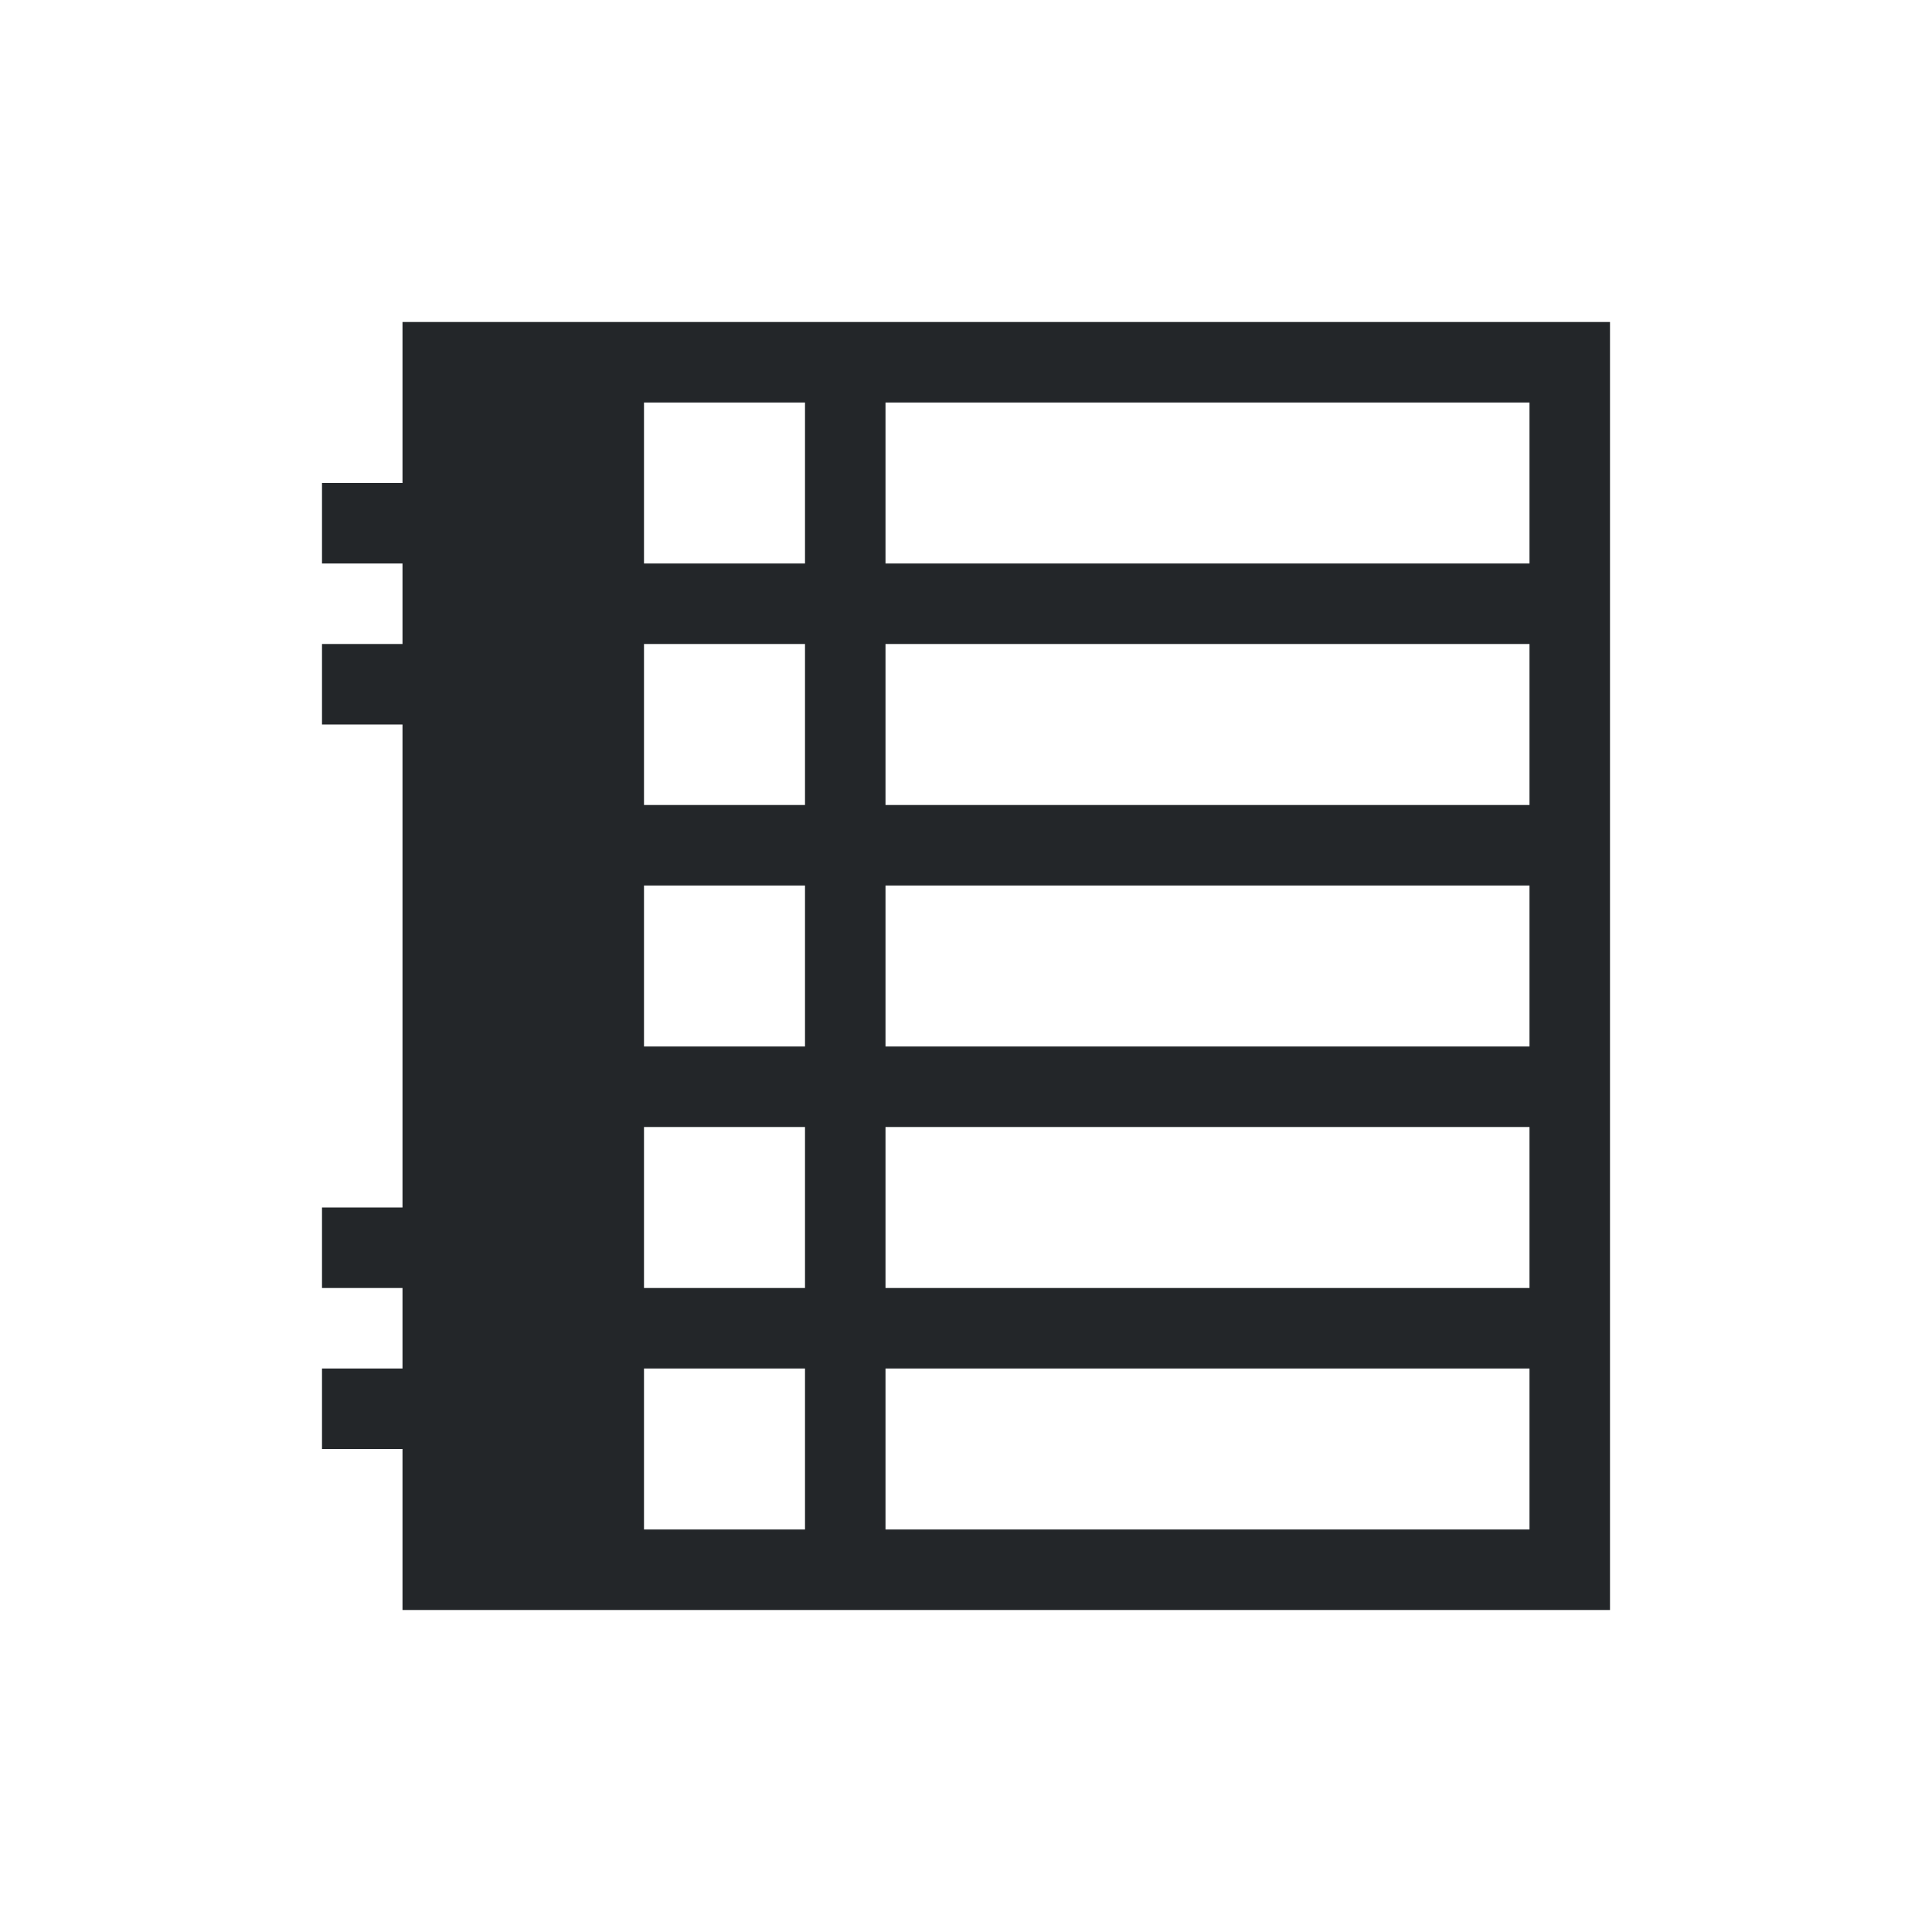
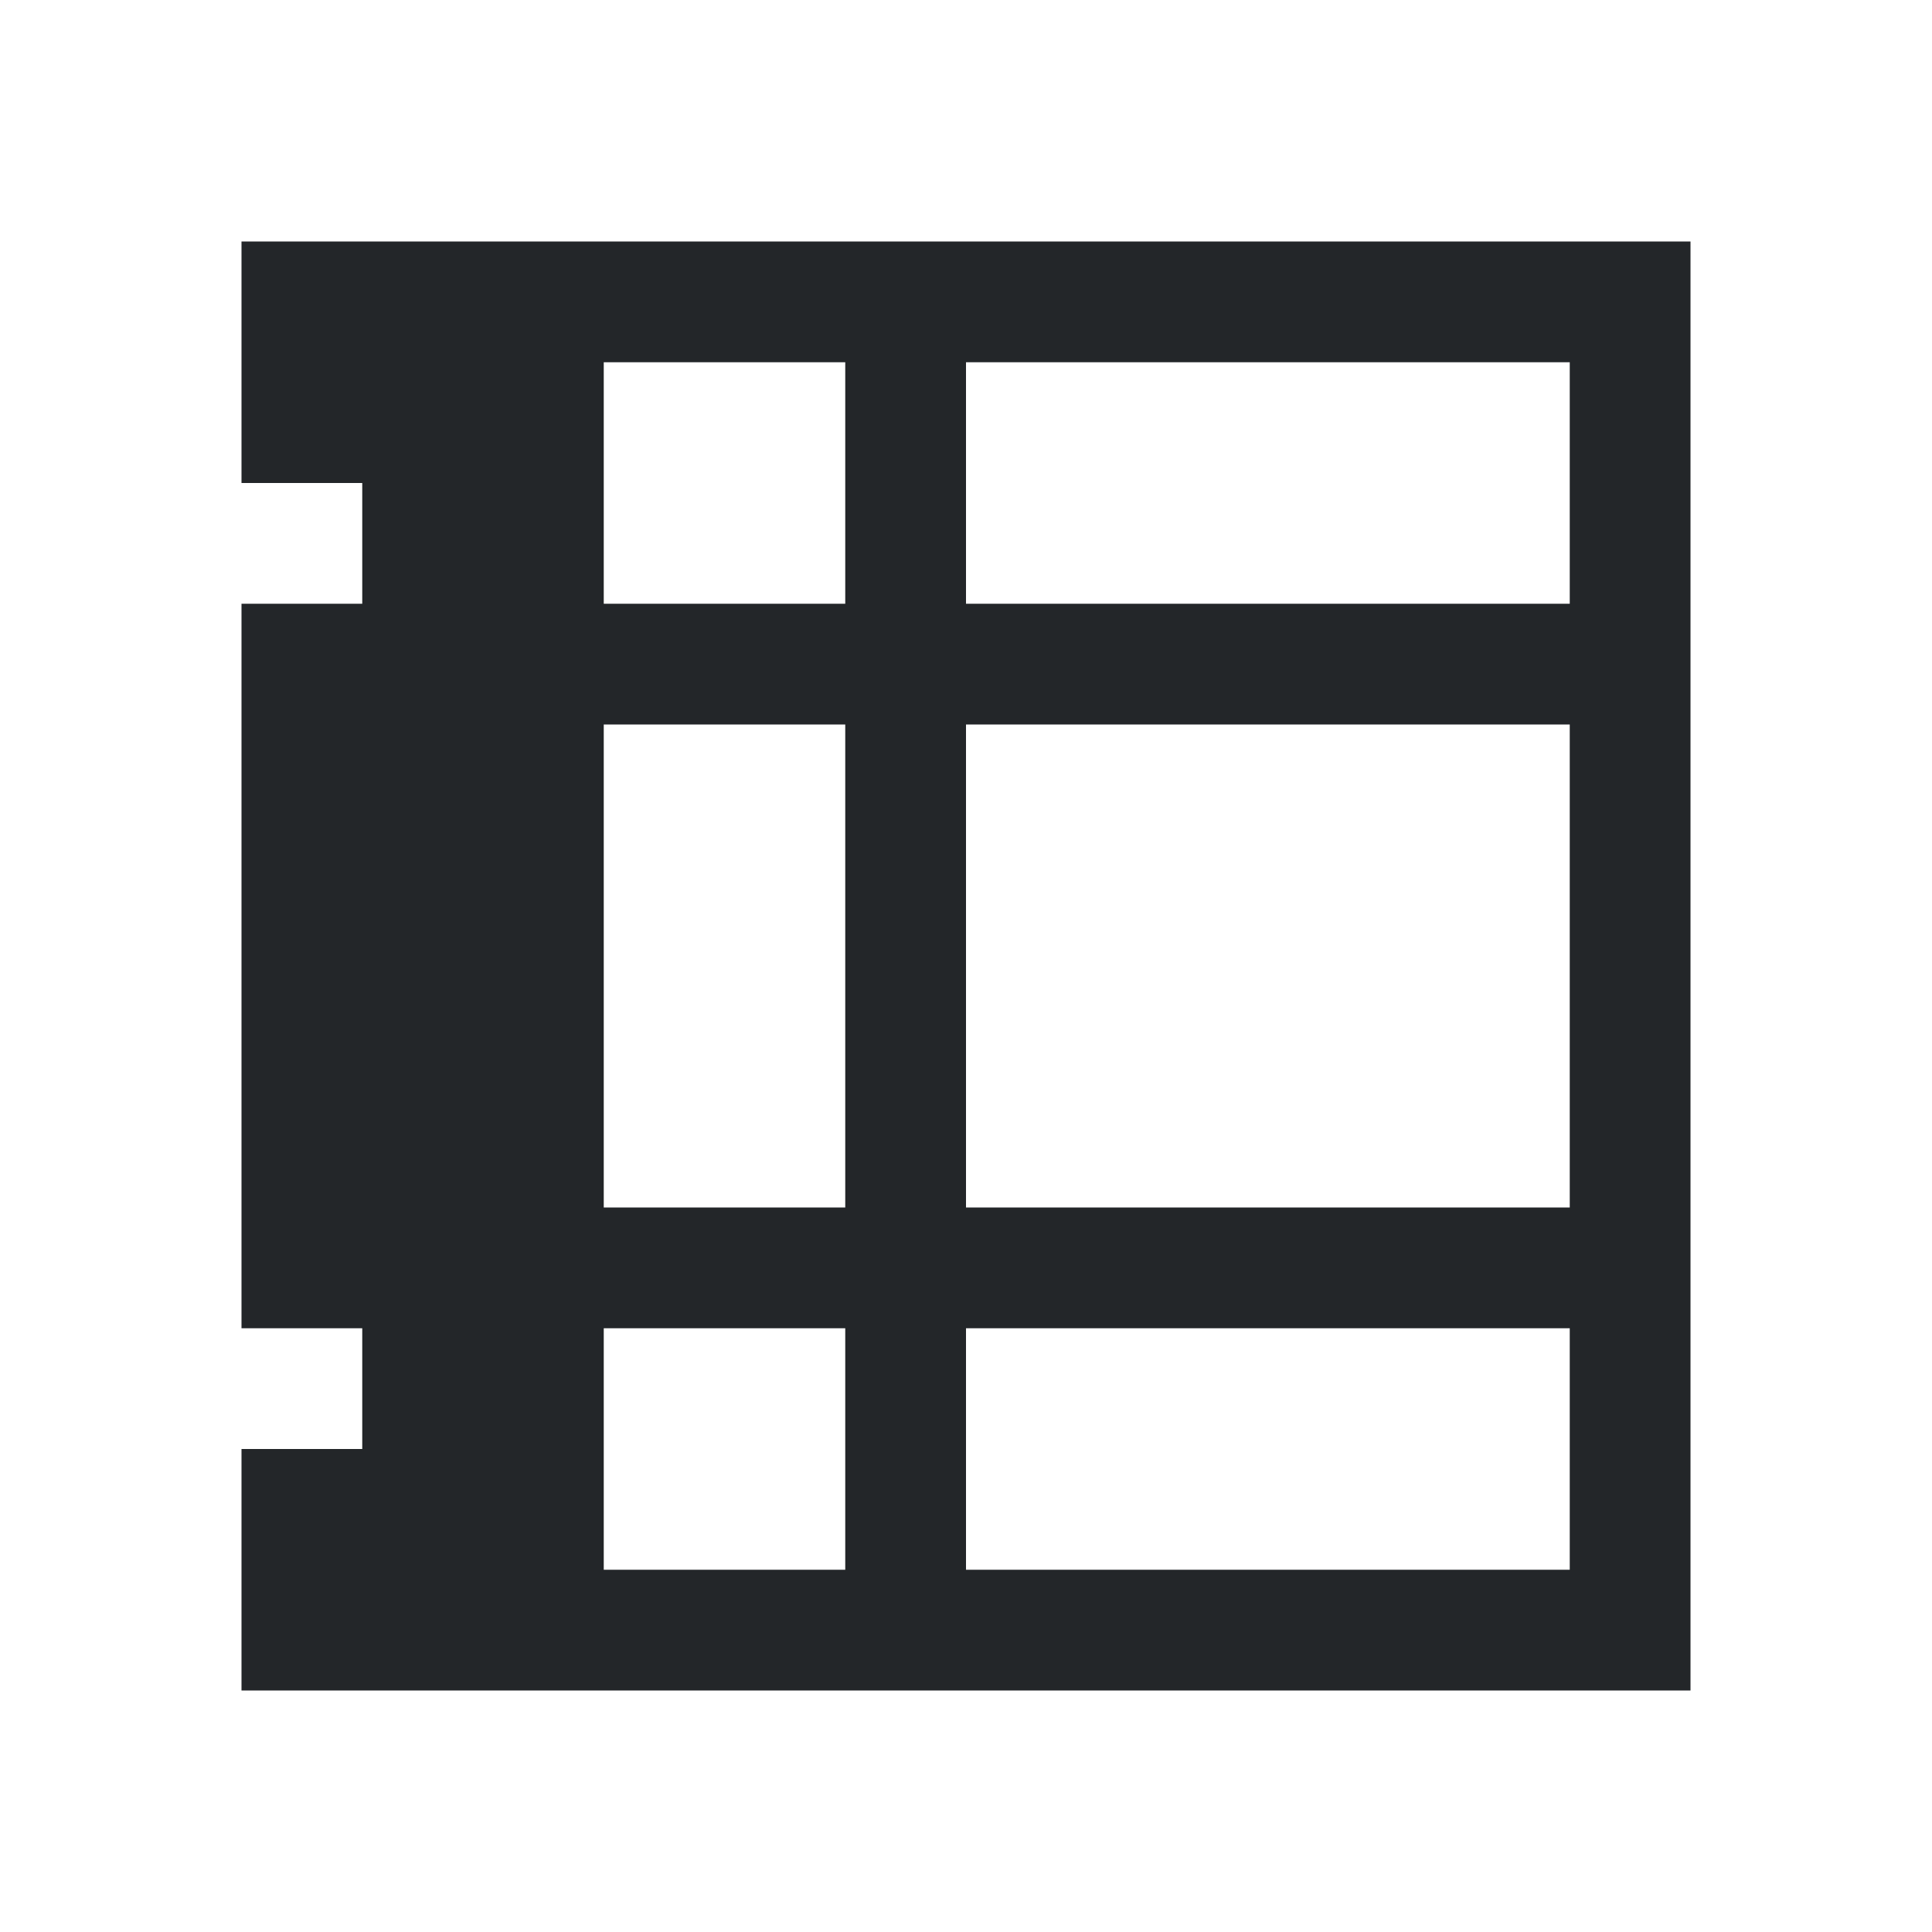
- <svg xmlns="http://www.w3.org/2000/svg" viewBox="0 0 24 24" width="24" height="24">
+ <svg xmlns="http://www.w3.org/2000/svg" viewBox="0 0 16 16">
  <defs id="defs3051">
    <style type="text/css" id="current-color-scheme">
      .ColorScheme-Text {
        color:#232629;
      }
      </style>
  </defs>
-   <g transform="translate(1,1)">
-     <path style="fill:currentColor;fill-opacity:1;stroke:none" d="M 4 3 L 4 5 L 3 5 L 3 6 L 4 6 L 4 7 L 3 7 L 3 8 L 4 8 L 4 14 L 3 14 L 3 15 L 4 15 L 4 16 L 3 16 L 3 17 L 4 17 L 4 19 L 7 19 L 19 19 L 19 18 L 19 3 L 7 3 L 4 3 z M 7 4 L 9 4 L 9 6 L 7 6 L 7 4 z M 10 4 L 18 4 L 18 6 L 10 6 L 10 4 z M 7 7 L 9 7 L 9 9 L 7 9 L 7 7 z M 10 7 L 18 7 L 18 9 L 10 9 L 10 7 z M 7 10 L 9 10 L 9 12 L 7 12 L 7 10 z M 10 10 L 18 10 L 18 12 L 10 12 L 10 10 z M 7 13 L 9 13 L 9 15 L 7 15 L 7 13 z M 10 13 L 18 13 L 18 15 L 10 15 L 10 13 z M 7 16 L 9 16 L 9 18 L 7 18 L 7 16 z M 10 16 L 18 16 L 18 18 L 10 18 L 10 16 z " class="ColorScheme-Text" />
-   </g>
+   <path style="fill:currentColor;fill-opacity:1;stroke:none" d="M 2 2 L 2 4 L 3 4 L 3 5 L 2 5 L 2 11 L 3 11 L 3 12 L 2 12 L 2 14 L 5 14 L 13 14 L 14 14 L 14 3 L 14 2 L 5 2 L 2 2 z M 5 3 L 7 3 L 7 5 L 5 5 L 5 3 z M 8 3 L 13 3 L 13 5 L 8 5 L 8 3 z M 5 6 L 7 6 L 7 7 L 7 8 L 7 9 L 7 10 L 5 10 L 5 9 L 5 8 L 5 7 L 5 6 z M 8 6 L 13 6 L 13 8 L 13 9 L 13 10 L 8 10 L 8 9 L 8 8 L 8 6 z M 5 11 L 7 11 L 7 13 L 5 13 L 5 11 z M 8 11 L 13 11 L 13 13 L 8 13 L 8 11 z " class="ColorScheme-Text" />
</svg>
